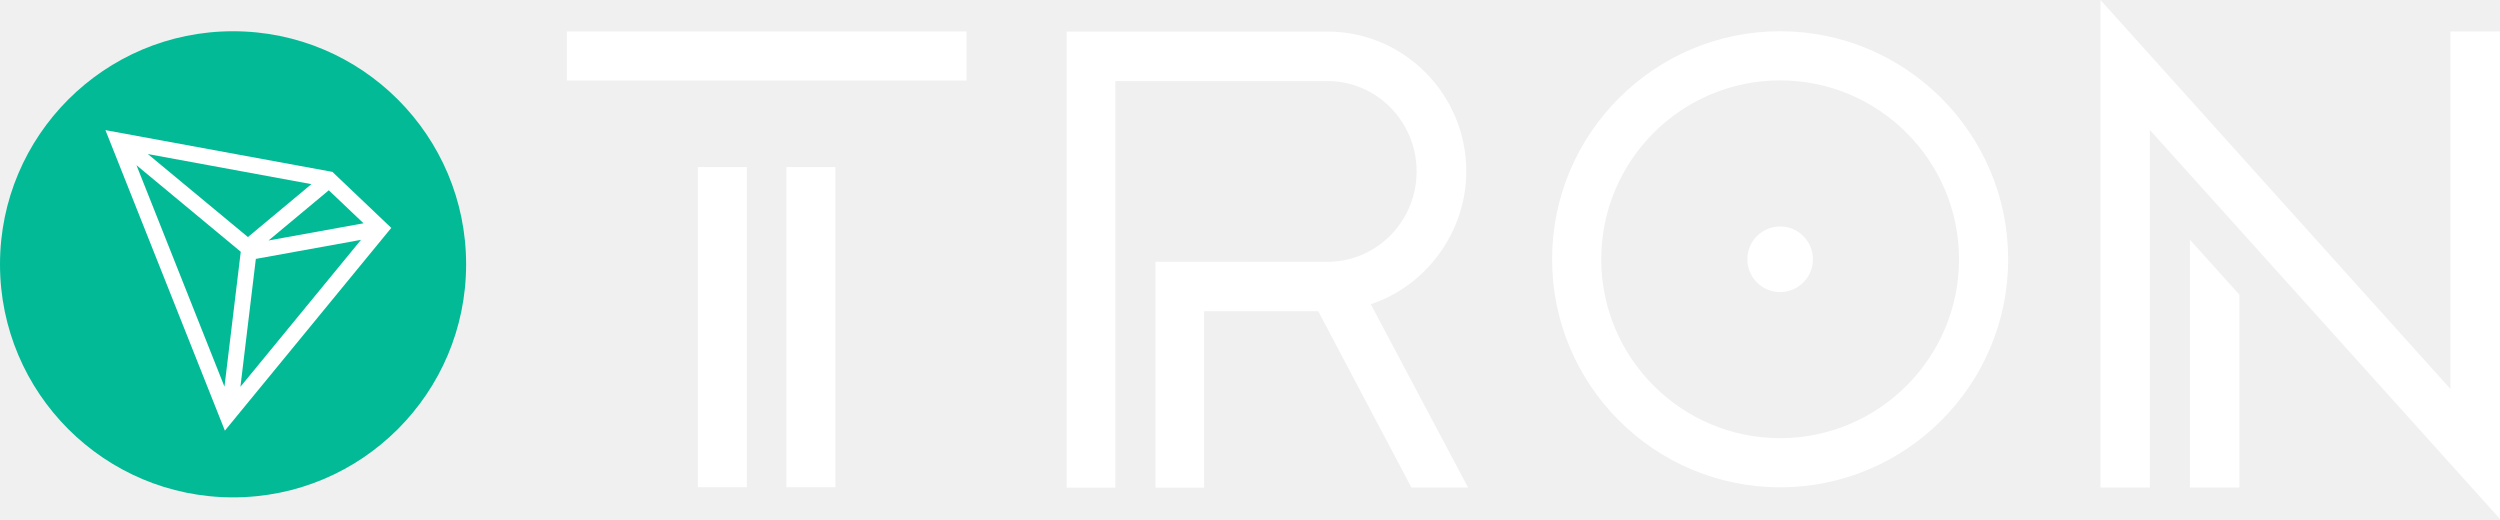
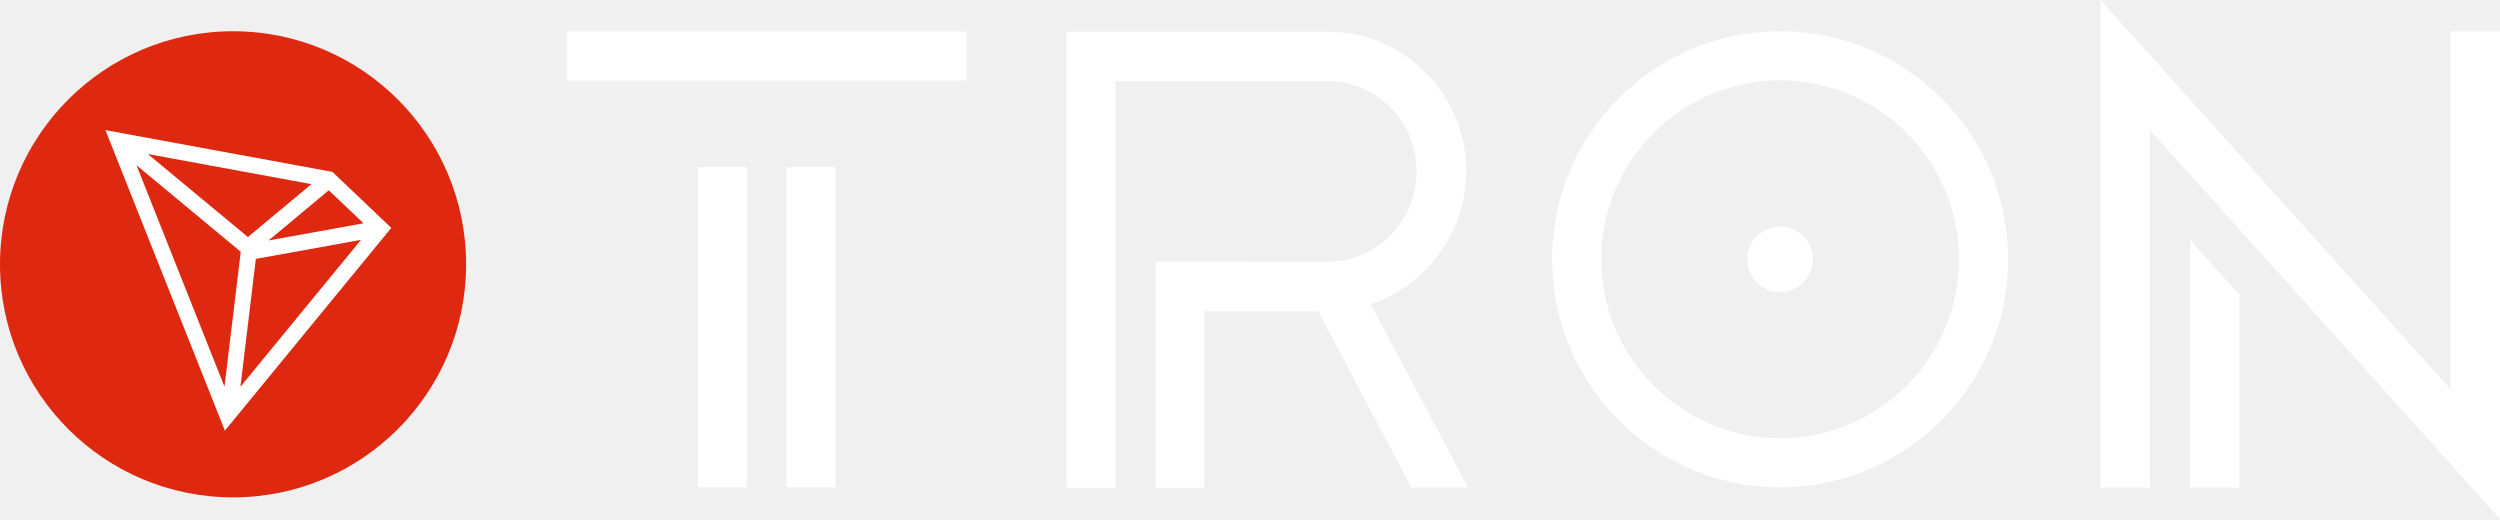
<svg xmlns="http://www.w3.org/2000/svg" version="1.1" id="图层_1" x="0px" y="0px" width="603.72px" height="125.333px" viewBox="40.153 38.427 603.72 125.333" enable-background="new 40.153 38.427 603.72 125.333" xml:space="preserve">
  <g>
    <g>
      <rect x="208.673" y="78.773" fill="#FFFFFF" width="11.84" height="77.307" />
      <rect x="177.046" y="46.027" fill="#FFFFFF" width="96.507" height="11.84" />
      <rect x="230.059" y="78.773" fill="#FFFFFF" width="11.84" height="77.307" />
    </g>
    <g>
      <polygon fill="#FFFFFF" points="568.993,156.16 580.939,156.16 580.939,109.6 568.993,96.32   " />
      <polygon fill="#FFFFFF" points="631.899,46.027 631.899,132.347 547.393,38.427 547.393,156.16 559.313,156.16 559.313,69.813     643.873,163.76 643.873,46.027   " />
    </g>
    <g>
      <path fill="#FFFFFF" d="M470.033,45.973c-30.373,0-55.067,24.693-55.067,55.067s24.693,55.067,55.067,55.067    c30.373,0,55.067-24.693,55.067-55.067C525.099,70.693,500.406,45.973,470.033,45.973z M470.033,144.24    c-23.813,0-43.2-19.36-43.2-43.2s19.36-43.2,43.2-43.2c23.813,0,43.2,19.36,43.2,43.2    C513.233,124.853,493.846,144.24,470.033,144.24z" />
      <path fill="#FFFFFF" d="M470.033,93.12c-4.373,0-7.92,3.547-7.92,7.92s3.547,7.92,7.92,7.92s7.92-3.547,7.92-7.92    S474.406,93.12,470.033,93.12z" />
    </g>
    <path fill="#FFFFFF" d="M394.246,79.813c0-18.613-15.04-33.76-33.52-33.76h-62.987v110.133h11.76V58h51.227   c11.867,0,21.52,9.787,21.52,21.813c0,11.973-9.52,21.707-21.28,21.84l-41.787-0.027v54.56h11.76v-42.613h27.547l22.507,42.587   h13.68l-23.493-44.267C384.753,107.387,394.246,94.267,394.246,79.813z" />
  </g>
-   <circle fill="#02BA96" cx="96.434" cy="102.254" r="56.281" />
+   <circle fill="#de2910" cx="96.434" cy="102.254" r="56.281" />
  <path fill="#FFFFFF" d="M120.424,79.934l-54.81-10.082l28.844,72.57l40.183-48.963L120.424,79.934z M119.55,84.379l8.388,7.969  l-22.933,4.153L119.55,84.379z M100.023,95.672L75.851,75.626l39.5,7.268L100.023,95.672z M98.293,99.224l-3.934,32.578  L73.11,78.322L98.293,99.224z M101.936,100.946l25.392-4.599L98.211,131.83L101.936,100.946z" />
</svg>
